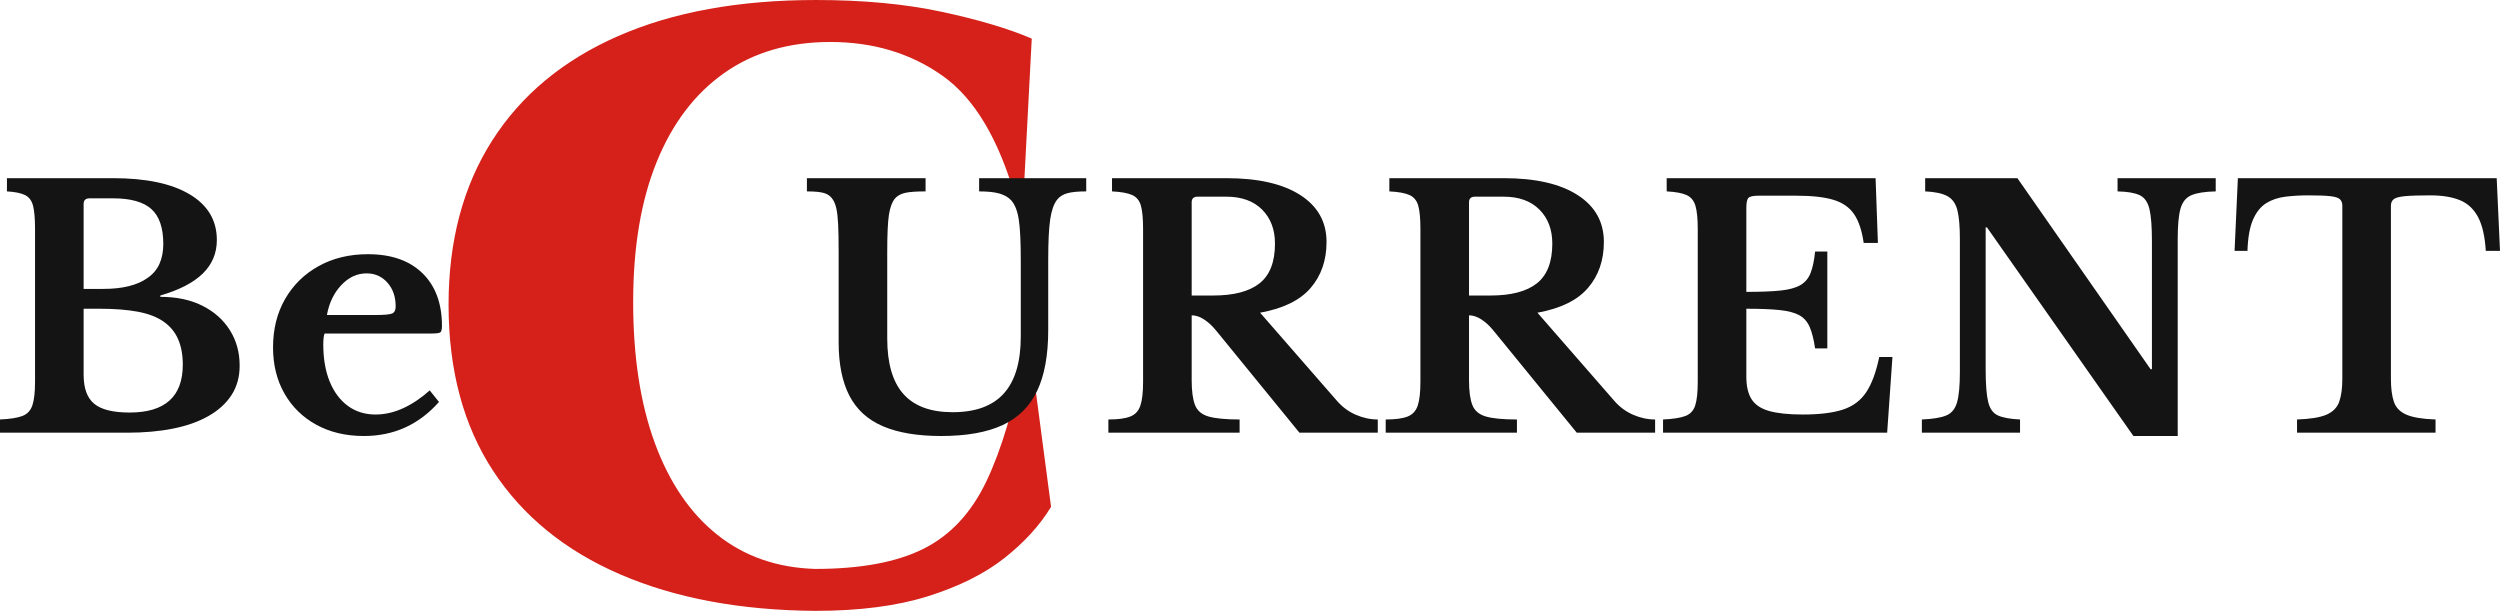
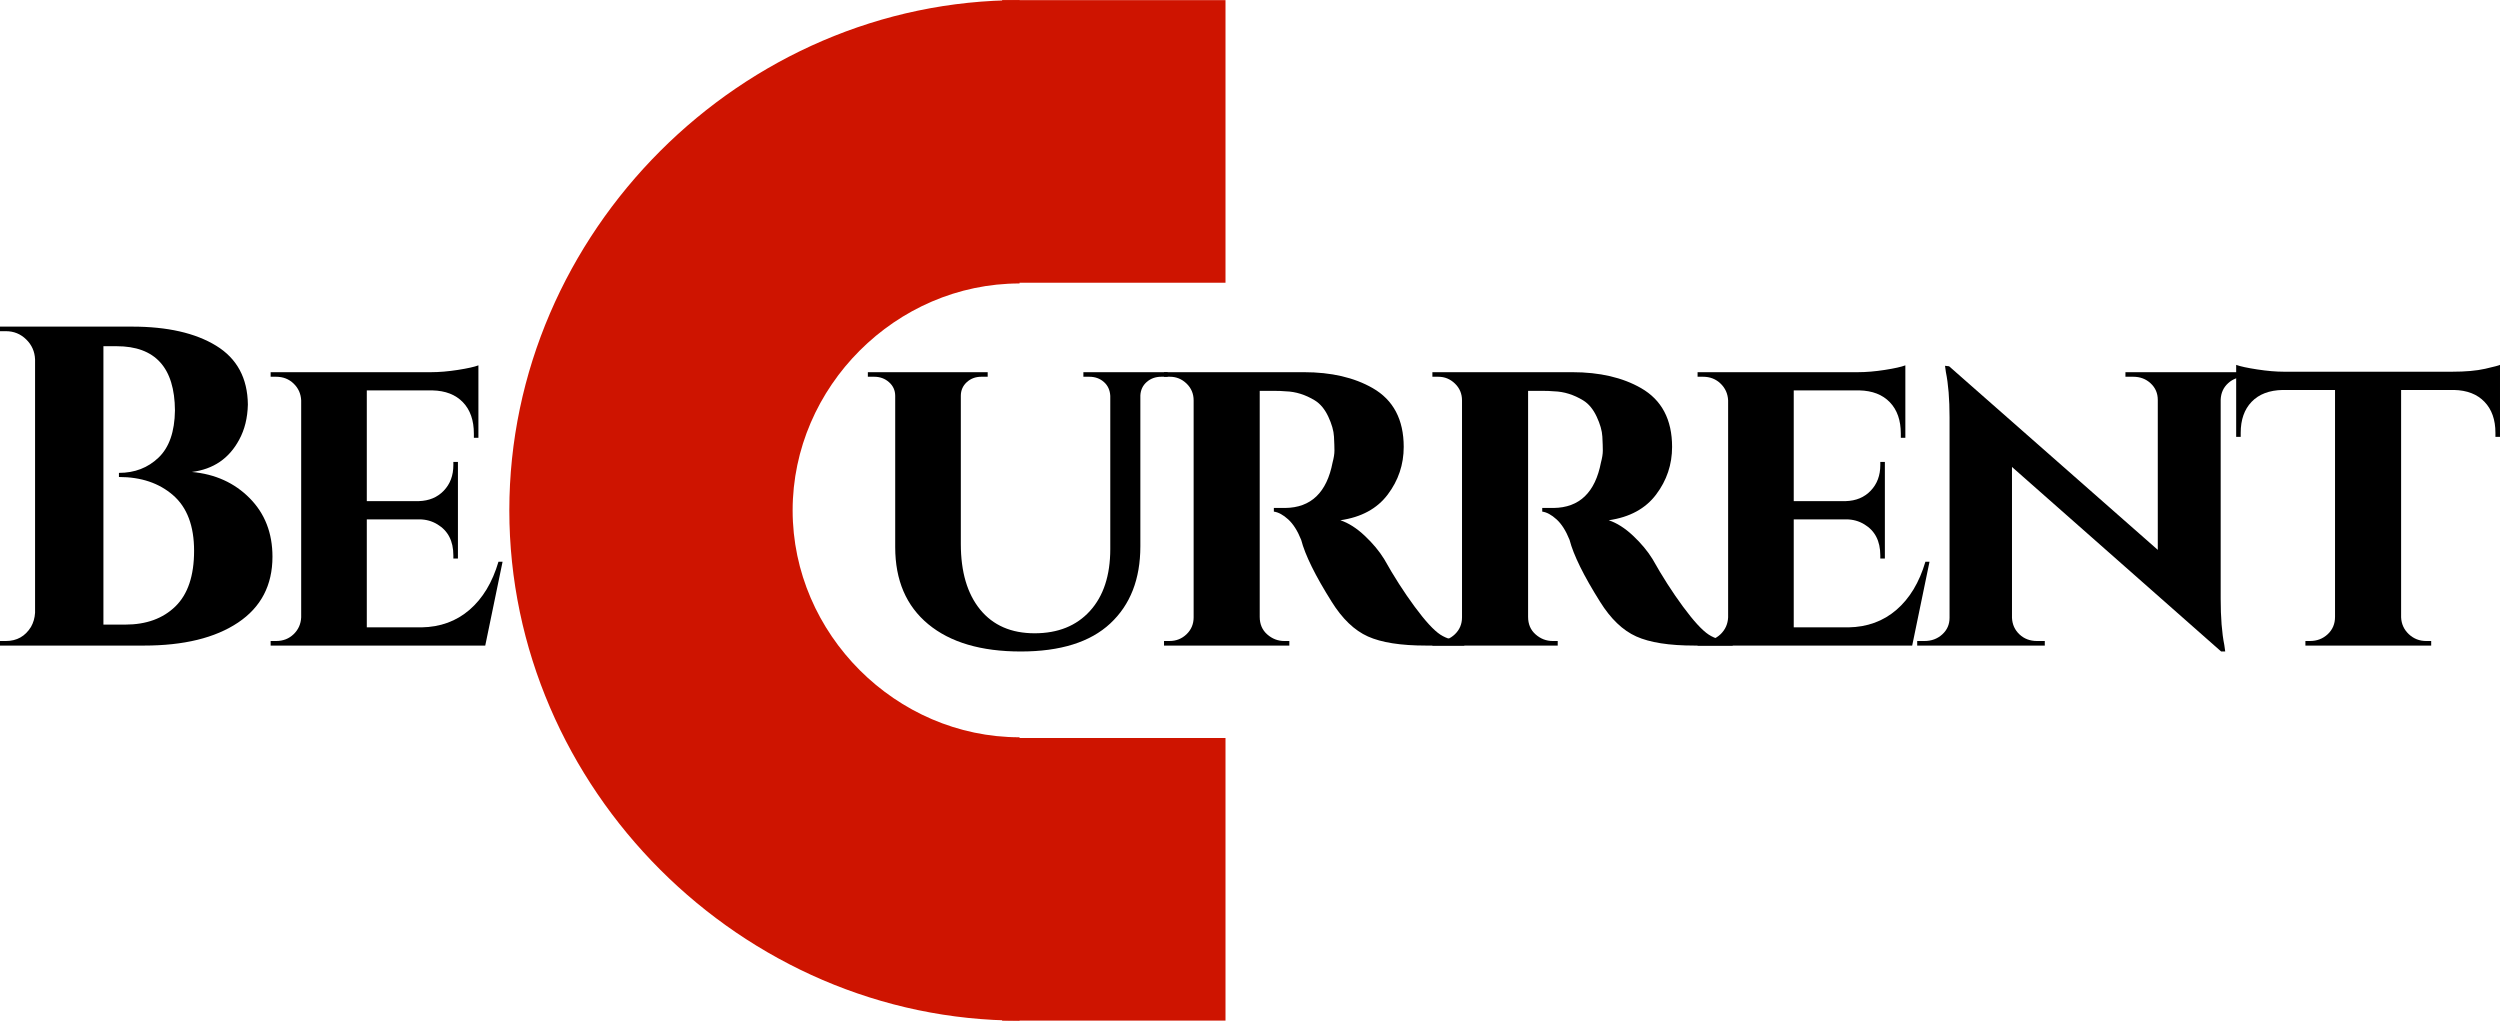
- <svg xmlns="http://www.w3.org/2000/svg" width="7563" height="1848" viewBox="0 0 7563.1 1848.0" role="img" aria-label="BeCurrent">
-   <g transform="translate(-33.0 1309.0)">
-     <path fill="#D5211A" transform="translate(1301.2 503.5)" d="M1850.5 -741.2 1911.5 -279.2Q1860.7 -195.5 1770.6 -124.4Q1680.5 -53.3 1539.6 -8.9Q1398.7 35.5 1198.2 35.5Q858.0 33.0 608.0 -74.9Q357.9 -182.8 223.4 -388.4Q88.8 -594.0 88.8 -891.0Q88.8 -1180.4 220.8 -1387.3Q352.8 -1594.2 601.6 -1703.3Q850.4 -1812.5 1200.7 -1812.5Q1413.9 -1812.5 1580.2 -1776.9Q1746.5 -1741.4 1853.1 -1695.7L1827.7 -1210.8H1804.8Q1728.7 -1479.9 1584.0 -1582.7Q1439.3 -1685.5 1243.8 -1685.5Q1056.0 -1685.5 922.7 -1591.6Q789.5 -1497.7 718.4 -1322.5Q647.3 -1147.4 647.3 -898.6Q647.3 -649.8 713.3 -470.9Q779.3 -291.9 902.4 -194.2Q1025.5 -96.5 1198.2 -91.4Q1403.8 -91.4 1525.6 -152.3Q1647.5 -213.2 1716.0 -356.7Q1784.5 -500.1 1830.2 -741.2Z" />
-     <path fill="#141414" d="M33.0 0.0V-40.0Q78.0 -42.0 100.5 -50.5Q123.0 -59.0 131.0 -83.0Q139.0 -107.0 139.0 -154.0V-616.0Q139.0 -663.0 133.0 -686.5Q127.0 -710.0 108.5 -719.0Q90.0 -728.0 54.0 -730.0V-770.0H375.0Q525.0 -770.0 607.0 -721.0Q689.0 -672.0 689.0 -583.0Q689.0 -523.0 646.5 -481.5Q604.0 -440.0 518.0 -415.0V-411.0Q592.0 -411.0 645.5 -384.0Q699.0 -357.0 728.5 -310.0Q758.0 -263.0 758.0 -203.0Q758.0 -152.0 733.5 -114.0Q709.0 -76.0 663.0 -50.0Q619.0 -25.0 557.0 -12.5Q495.0 0.0 418.0 0.0ZM425.0 -61.0Q586.0 -61.0 586.0 -206.0Q586.0 -250.0 572.0 -282.5Q558.0 -315.0 528.0 -336.0Q498.0 -357.0 450.0 -366.0Q402.0 -375.0 334.0 -375.0H286.0V-175.0Q286.0 -114.0 318.0 -87.5Q350.0 -61.0 425.0 -61.0ZM286.0 -435.0H345.0Q390.0 -435.0 423.5 -443.5Q457.0 -452.0 479.0 -468.0Q504.0 -485.0 515.5 -511.0Q527.0 -537.0 527.0 -571.0Q527.0 -644.0 491.0 -676.5Q455.0 -709.0 375.0 -709.0H304.0Q286.0 -709.0 286.0 -692.0Z M1333.0 -128.0 1361.0 -93.0Q1270.0 10.0 1134.0 10.0Q1052.0 10.0 990.0 -24.0Q928.0 -58.0 893.5 -118.5Q859.0 -179.0 859.0 -258.0Q859.0 -341.0 895.5 -404.5Q932.0 -468.0 997.0 -504.0Q1062.0 -540.0 1146.0 -540.0Q1252.0 -540.0 1311.0 -482.5Q1370.0 -425.0 1370.0 -323.0Q1370.0 -307.0 1365.0 -303.5Q1360.0 -300.0 1337.0 -300.0H1015.0Q1013.0 -295.0 1012.0 -287.0Q1011.0 -279.0 1011.0 -267.0Q1011.0 -202.0 1030.5 -154.5Q1050.0 -107.0 1085.5 -81.0Q1121.0 -55.0 1169.0 -55.0Q1211.0 -55.0 1252.5 -74.0Q1294.0 -93.0 1333.0 -128.0ZM1022.0 -356.0H1167.0Q1208.0 -356.0 1219.0 -360.5Q1230.0 -365.0 1230.0 -382.0Q1230.0 -426.0 1205.0 -454.0Q1180.0 -482.0 1142.0 -482.0Q1099.0 -482.0 1065.5 -446.5Q1032.0 -411.0 1022.0 -356.0Z" />
-     <path fill="#141414" d="M3204.1 -522.0V-310.0Q3204.1 -197.0 3170.6 -126.5Q3137.1 -56.0 3066.1 -23.0Q2995.1 10.0 2880.1 10.0Q2773.1 10.0 2704.1 -19.5Q2635.1 -49.0 2602.6 -112.0Q2570.1 -175.0 2570.1 -273.0V-547.0Q2570.1 -599.0 2568.6 -630.0Q2567.1 -661.0 2563.1 -678.5Q2559.1 -696.0 2552.1 -706.0Q2543.1 -720.0 2526.1 -725.0Q2509.1 -730.0 2474.1 -730.0V-770.0H2833.1V-730.0Q2791.1 -730.0 2771.1 -725.5Q2751.1 -721.0 2740.1 -708.0Q2727.1 -692.0 2722.1 -658.5Q2717.1 -625.0 2717.1 -547.0V-285.0Q2717.1 -172.0 2766.1 -117.0Q2815.1 -62.0 2915.1 -62.0Q3019.1 -62.0 3070.1 -119.0Q3121.1 -176.0 3121.1 -291.0V-522.0Q3121.1 -605.0 3115.1 -644.5Q3109.1 -684.0 3092.1 -703.0Q3079.1 -717.0 3056.6 -723.5Q3034.1 -730.0 2995.1 -730.0V-770.0H3319.1V-730.0Q3282.1 -730.0 3262.1 -724.5Q3242.1 -719.0 3231.1 -705.0Q3216.1 -686.0 3210.1 -645.5Q3204.1 -605.0 3204.1 -522.0Z M4046.1 -577.0Q4046.1 -494.0 3998.1 -438.0Q3950.1 -382.0 3845.1 -363.0L4077.1 -97.0Q4101.1 -69.0 4134.1 -54.5Q4167.1 -40.0 4201.1 -40.0V0.0H3964.1L3716.1 -304.0Q3700.1 -324.0 3686.1 -335.0Q3672.1 -346.0 3660.6 -350.5Q3649.1 -355.0 3638.1 -355.0V-159.0Q3638.1 -110.0 3648.1 -84.0Q3658.1 -58.0 3689.1 -49.0Q3720.1 -40.0 3783.1 -40.0V0.0H3386.1V-40.0Q3430.1 -40.0 3452.6 -49.0Q3475.1 -58.0 3483.1 -82.5Q3491.1 -107.0 3491.1 -154.0V-616.0Q3491.1 -663.0 3484.6 -686.5Q3478.1 -710.0 3458.1 -719.0Q3438.1 -728.0 3397.1 -730.0V-770.0H3743.1Q3887.1 -770.0 3966.6 -719.0Q4046.1 -668.0 4046.1 -577.0ZM3638.1 -697.0V-415.0H3703.1Q3797.1 -415.0 3843.6 -452.0Q3890.1 -489.0 3890.1 -572.0Q3890.1 -636.0 3851.1 -675.0Q3812.1 -714.0 3743.1 -714.0H3656.1Q3638.1 -714.0 3638.1 -697.0Z M4885.1 -577.0Q4885.1 -494.0 4837.1 -438.0Q4789.1 -382.0 4684.1 -363.0L4916.1 -97.0Q4940.1 -69.0 4973.1 -54.5Q5006.1 -40.0 5040.1 -40.0V0.0H4803.1L4555.1 -304.0Q4539.1 -324.0 4525.1 -335.0Q4511.1 -346.0 4499.6 -350.5Q4488.1 -355.0 4477.1 -355.0V-159.0Q4477.1 -110.0 4487.1 -84.0Q4497.1 -58.0 4528.1 -49.0Q4559.1 -40.0 4622.1 -40.0V0.0H4225.1V-40.0Q4269.1 -40.0 4291.6 -49.0Q4314.1 -58.0 4322.1 -82.5Q4330.1 -107.0 4330.1 -154.0V-616.0Q4330.1 -663.0 4323.6 -686.5Q4317.1 -710.0 4297.1 -719.0Q4277.1 -728.0 4236.1 -730.0V-770.0H4582.1Q4726.1 -770.0 4805.6 -719.0Q4885.1 -668.0 4885.1 -577.0ZM4477.1 -697.0V-415.0H4542.1Q4636.1 -415.0 4682.6 -452.0Q4729.1 -489.0 4729.1 -572.0Q4729.1 -636.0 4690.1 -675.0Q4651.1 -714.0 4582.1 -714.0H4495.1Q4477.1 -714.0 4477.1 -697.0Z M5316.1 -680.0V-426.0Q5380.1 -426.0 5419.1 -430.0Q5458.1 -434.0 5479.6 -446.5Q5501.1 -459.0 5510.6 -483.5Q5520.1 -508.0 5524.1 -548.0H5561.1V-255.0H5524.1Q5518.1 -296.0 5507.6 -320.0Q5497.1 -344.0 5476.1 -355.5Q5455.1 -367.0 5417.1 -371.0Q5379.1 -375.0 5316.1 -375.0V-169.0Q5316.1 -126.0 5332.1 -101.0Q5348.1 -76.0 5385.6 -65.5Q5423.1 -55.0 5487.1 -55.0Q5563.1 -55.0 5608.6 -70.0Q5654.1 -85.0 5679.1 -123.0Q5704.1 -161.0 5718.1 -229.0H5758.1L5742.1 0.0H5064.1V-40.0Q5109.1 -42.0 5131.6 -50.5Q5154.1 -59.0 5161.6 -83.0Q5169.1 -107.0 5169.1 -154.0V-616.0Q5169.1 -663.0 5162.1 -686.5Q5155.1 -710.0 5135.1 -719.0Q5115.1 -728.0 5075.1 -730.0V-770.0H5707.1L5714.1 -574.0H5671.1Q5663.1 -630.0 5642.1 -661.0Q5621.1 -692.0 5579.6 -704.5Q5538.1 -717.0 5467.1 -717.0H5354.1Q5329.1 -717.0 5322.6 -710.5Q5316.1 -704.0 5316.1 -680.0Z M6487.1 10.0 6044.1 -621.0H6040.1V-191.0Q6040.1 -125.0 6047.6 -93.5Q6055.1 -62.0 6077.6 -52.0Q6100.1 -42.0 6144.1 -40.0V0.0H5847.1V-40.0Q5896.1 -42.0 5920.6 -52.0Q5945.1 -62.0 5953.6 -92.0Q5962.1 -122.0 5962.1 -184.0V-586.0Q5962.1 -643.0 5954.6 -673.0Q5947.1 -703.0 5924.6 -715.5Q5902.1 -728.0 5857.1 -730.0V-770.0H6136.1L6539.1 -192.0H6543.1V-579.0Q6543.1 -645.0 6535.6 -676.5Q6528.1 -708.0 6506.1 -718.5Q6484.1 -729.0 6439.1 -730.0V-770.0H6736.1V-730.0Q6687.1 -729.0 6662.6 -718.5Q6638.1 -708.0 6629.6 -678.0Q6621.1 -648.0 6621.1 -586.0V10.0Z M7586.1 -770.0 7596.1 -550.0H7553.1Q7549.1 -616.0 7529.6 -652.5Q7510.1 -689.0 7474.6 -703.5Q7439.1 -718.0 7385.1 -718.0Q7334.1 -718.0 7308.1 -715.5Q7282.1 -713.0 7274.1 -706.0Q7266.1 -699.0 7266.1 -687.0V-163.0Q7266.1 -120.0 7275.1 -93.5Q7284.1 -67.0 7313.1 -54.5Q7342.1 -42.0 7401.1 -40.0V0.0H6982.1V-40.0Q7042.1 -42.0 7071.1 -54.5Q7100.1 -67.0 7109.6 -93.5Q7119.1 -120.0 7119.1 -163.0V-687.0Q7119.1 -699.0 7112.1 -706.0Q7105.1 -713.0 7083.1 -715.5Q7061.1 -718.0 7016.1 -718.0Q6980.1 -718.0 6947.1 -714.0Q6914.1 -710.0 6889.1 -694.5Q6864.1 -679.0 6849.1 -645.0Q6834.1 -611.0 6832.1 -550.0H6793.1L6803.1 -770.0Z" />
+ <svg xmlns="http://www.w3.org/2000/svg" width="1102" height="450" viewBox="191.90 525.00 1102.46 450.06" role="img" aria-label="BeCurrent">
+   <defs>
+     <g />
+     <clipPath id="bea6182877">
+       <path d="M 416.504 525 L 641.504 525 L 641.504 975 L 416.504 975 Z M 416.504 525 " clip-rule="nonzero" />
+     </clipPath>
+     <clipPath id="697c96d368">
+       <path d="M 641.504 525 C 518.949 525 416.504 627.445 416.504 750 C 416.504 872.555 518.949 975 641.504 975 L 641.504 850.066 C 587 850.066 541.438 804.504 541.438 750 C 541.438 695.496 587 649.934 641.504 649.934 Z M 641.504 525 " clip-rule="nonzero" />
+     </clipPath>
+     <clipPath id="38fb06fe95">
+       <path d="M 0.504 0 L 225.504 0 L 225.504 450 L 0.504 450 Z M 0.504 0 " clip-rule="nonzero" />
+     </clipPath>
+     <clipPath id="115ed34642">
+       <path d="M 225.504 0 C 102.949 0 0.504 102.445 0.504 225 C 0.504 347.555 102.949 450 225.504 450 L 225.504 325.066 C 171 325.066 125.438 279.504 125.438 225 C 125.438 170.496 171 124.934 225.504 124.934 Z M 225.504 0 " clip-rule="nonzero" />
+     </clipPath>
+     <clipPath id="6f0759ccfc">
+       <rect x="0" width="226" y="0" height="450" />
+     </clipPath>
+     <clipPath id="95996baf81">
+       <path d="M 633.816 525 L 732.328 525 L 732.328 649.621 L 633.816 649.621 Z M 633.816 525 " clip-rule="nonzero" />
+     </clipPath>
+     <clipPath id="a3fcb6247a">
+       <path d="M 0.816 0 L 99.328 0 L 99.328 124.621 L 0.816 124.621 Z M 0.816 0 " clip-rule="nonzero" />
+     </clipPath>
+     <clipPath id="97a361c704">
+       <rect x="0" width="100" y="0" height="125" />
+     </clipPath>
+     <clipPath id="74c19d7b6e">
+       <path d="M 633.816 850.379 L 732.328 850.379 L 732.328 975 L 633.816 975 Z M 633.816 850.379 " clip-rule="nonzero" />
+     </clipPath>
+     <clipPath id="24ceb7a040">
+       <path d="M 0.816 0.379 L 99.328 0.379 L 99.328 125 L 0.816 125 Z M 0.816 0.379 " clip-rule="nonzero" />
+     </clipPath>
+     <clipPath id="a2244420ec">
+       <rect x="0" width="100" y="0" height="125" />
+     </clipPath>
+   </defs>
+   <g fill="#000000" fill-opacity="1">
+     <g transform="translate(569.1858, 809.6249)">
+       <g>
+         <path d="M 137.641 -118.547 L 134.828 -118.547 C 132.285 -118.547 130.141 -117.773 128.391 -116.234 C 126.648 -114.703 125.719 -112.727 125.594 -110.312 L 125.594 -43.797 C 125.594 -29.336 121.172 -17.988 112.328 -9.75 C 103.484 -1.508 90.32 2.609 72.844 2.609 C 55.363 2.609 41.766 -1.406 32.047 -9.438 C 22.336 -17.477 17.484 -28.801 17.484 -43.406 L 17.484 -110.109 C 17.484 -112.523 16.578 -114.535 14.766 -116.141 C 12.961 -117.742 10.785 -118.547 8.234 -118.547 L 5.422 -118.547 L 5.422 -120.562 L 58.266 -120.562 L 58.266 -118.547 L 55.453 -118.547 C 52.91 -118.547 50.77 -117.742 49.031 -116.141 C 47.289 -114.535 46.422 -112.523 46.422 -110.109 L 46.422 -44.812 C 46.422 -32.488 49.266 -22.844 54.953 -15.875 C 60.648 -8.906 68.656 -5.422 78.969 -5.422 C 89.281 -5.422 97.414 -8.703 103.375 -15.266 C 109.344 -21.836 112.328 -30.945 112.328 -42.594 L 112.328 -110.109 C 112.191 -112.66 111.254 -114.703 109.516 -116.234 C 107.773 -117.773 105.629 -118.547 103.078 -118.547 L 100.469 -118.547 L 100.469 -120.562 L 137.641 -120.562 Z M 137.641 -118.547 " />
+       </g>
+     </g>
+   </g>
+   <g fill="#000000" fill-opacity="1">
+     <g transform="translate(696.9784, 809.6249)">
+       <g>
+         <path d="M 56.859 -112.328 L 50.438 -112.328 L 50.438 -12.656 C 50.438 -9.445 51.539 -6.867 53.75 -4.922 C 55.957 -2.984 58.469 -2.016 61.281 -2.016 L 63.5 -2.016 L 63.5 0 L 8.234 0 L 8.234 -2.016 L 10.656 -2.016 C 13.602 -2.016 16.113 -3.016 18.188 -5.016 C 20.258 -7.023 21.297 -9.504 21.297 -12.453 L 21.297 -108.109 C 21.297 -111.055 20.258 -113.531 18.188 -115.531 C 16.113 -117.539 13.664 -118.547 10.844 -118.547 L 8.234 -118.547 L 8.234 -120.562 L 69.922 -120.562 C 81.984 -120.562 92.098 -118.219 100.266 -113.531 C 109.379 -108.301 113.938 -99.66 113.938 -87.609 C 113.938 -79.836 111.586 -72.836 106.891 -66.609 C 102.203 -60.379 95.238 -56.598 86 -55.266 C 89.613 -54.055 93.195 -51.773 96.75 -48.422 C 100.301 -45.078 103.148 -41.66 105.297 -38.172 C 109.578 -30.535 114.062 -23.535 118.75 -17.172 C 123.438 -10.816 127.219 -6.703 130.094 -4.828 C 132.977 -2.953 136.5 -2.016 140.656 -2.016 L 140.656 0 L 123.781 0 C 112.656 0 104.113 -1.336 98.156 -4.016 C 92.195 -6.691 86.875 -11.785 82.188 -19.297 C 74.945 -30.816 70.457 -39.926 68.719 -46.625 C 67.113 -50.633 65.203 -53.645 62.984 -55.656 C 60.773 -57.664 58.672 -58.805 56.672 -59.078 L 56.672 -60.688 L 61.688 -60.688 C 73.07 -60.82 80.035 -67.52 82.578 -80.781 C 83.117 -82.789 83.391 -84.531 83.391 -86 C 83.391 -87.477 83.32 -89.52 83.188 -92.125 C 83.051 -94.738 82.211 -97.688 80.672 -100.969 C 79.129 -104.25 77.156 -106.629 74.75 -108.109 C 70.594 -110.648 66.305 -111.988 61.891 -112.125 C 60.41 -112.258 58.734 -112.328 56.859 -112.328 Z M 56.859 -112.328 " />
+       </g>
+     </g>
+   </g>
+   <g fill="#000000" fill-opacity="1">
+     <g transform="translate(815.3273, 809.6249)">
+       <g>
+         <path d="M 56.859 -112.328 L 50.438 -112.328 L 50.438 -12.656 C 50.438 -9.445 51.539 -6.867 53.75 -4.922 C 55.957 -2.984 58.469 -2.016 61.281 -2.016 L 63.5 -2.016 L 63.5 0 L 8.234 0 L 8.234 -2.016 L 10.656 -2.016 C 13.602 -2.016 16.113 -3.016 18.188 -5.016 C 20.258 -7.023 21.297 -9.504 21.297 -12.453 L 21.297 -108.109 C 21.297 -111.055 20.258 -113.531 18.188 -115.531 C 16.113 -117.539 13.664 -118.547 10.844 -118.547 L 8.234 -118.547 L 8.234 -120.562 L 69.922 -120.562 C 81.984 -120.562 92.098 -118.219 100.266 -113.531 C 109.379 -108.301 113.938 -99.66 113.938 -87.609 C 113.938 -79.836 111.586 -72.836 106.891 -66.609 C 102.203 -60.379 95.238 -56.598 86 -55.266 C 89.613 -54.055 93.195 -51.773 96.75 -48.422 C 100.301 -45.078 103.148 -41.66 105.297 -38.172 C 109.578 -30.535 114.062 -23.535 118.75 -17.172 C 123.438 -10.816 127.219 -6.703 130.094 -4.828 C 132.977 -2.953 136.5 -2.016 140.656 -2.016 L 140.656 0 L 123.781 0 C 112.656 0 104.113 -1.336 98.156 -4.016 C 92.195 -6.691 86.875 -11.785 82.188 -19.297 C 74.945 -30.816 70.457 -39.926 68.719 -46.625 C 67.113 -50.633 65.203 -53.645 62.984 -55.656 C 60.773 -57.664 58.672 -58.805 56.672 -59.078 L 56.672 -60.688 L 61.688 -60.688 C 73.07 -60.82 80.035 -67.52 82.578 -80.781 C 83.117 -82.789 83.391 -84.531 83.391 -86 C 83.391 -87.477 83.32 -89.52 83.188 -92.125 C 83.051 -94.738 82.211 -97.688 80.672 -100.969 C 79.129 -104.25 77.156 -106.629 74.75 -108.109 C 70.594 -110.648 66.305 -111.988 61.891 -112.125 C 60.41 -112.258 58.734 -112.328 56.859 -112.328 Z M 56.859 -112.328 " />
+       </g>
+     </g>
+   </g>
+   <g fill="#000000" fill-opacity="1">
+     <g transform="translate(933.6762, 809.6249)">
+       <g>
+         <path d="M 101.469 0 L 6.828 0 L 6.828 -2.016 L 9.25 -2.016 C 12.32 -2.016 14.895 -3.016 16.969 -5.016 C 19.051 -7.023 20.16 -9.504 20.297 -12.453 L 20.297 -108.109 C 20.16 -111.055 19.051 -113.531 16.969 -115.531 C 14.895 -117.539 12.32 -118.547 9.25 -118.547 L 6.828 -118.547 L 6.828 -120.562 L 77.562 -120.562 C 81.176 -120.562 85.125 -120.895 89.406 -121.562 C 93.695 -122.238 96.711 -122.91 98.453 -123.578 L 98.453 -91.625 L 96.453 -91.625 L 96.453 -93.438 C 96.453 -99.332 94.844 -103.953 91.625 -107.297 C 88.414 -110.648 83.93 -112.395 78.172 -112.531 L 49.234 -112.531 L 49.234 -63.703 L 72.141 -63.703 C 76.691 -63.828 80.375 -65.363 83.188 -68.312 C 86 -71.258 87.406 -75.016 87.406 -79.578 L 87.406 -80.984 L 89.422 -80.984 L 89.422 -38.375 L 87.406 -38.375 L 87.406 -39.781 C 87.406 -46.082 85.062 -50.641 80.375 -53.453 C 77.969 -54.922 75.289 -55.656 72.344 -55.656 L 49.234 -55.656 L 49.234 -8.031 L 73.344 -8.031 C 81.645 -8.164 88.707 -10.742 94.531 -15.766 C 100.363 -20.797 104.617 -27.863 107.297 -36.969 L 109.109 -36.969 Z M 101.469 0 " />
+       </g>
+     </g>
+   </g>
+   <g fill="#000000" fill-opacity="1">
+     <g transform="translate(1033.137, 809.6249)">
+       <g>
+         <path d="M 96.047 -120.562 L 152.516 -120.562 L 152.516 -118.547 L 149.094 -118.547 C 146.008 -118.547 143.43 -117.609 141.359 -115.734 C 139.285 -113.859 138.18 -111.445 138.047 -108.5 L 138.047 -20.703 C 138.047 -12.391 138.582 -5.555 139.656 -0.203 L 140.047 2.609 L 138.25 2.609 L 46.016 -78.766 L 46.016 -12.25 C 46.148 -9.312 47.254 -6.867 49.328 -4.922 C 51.398 -2.984 53.977 -2.016 57.062 -2.016 L 60.484 -2.016 L 60.484 0 L 4.219 0 L 4.219 -2.016 L 7.438 -2.016 C 10.52 -2.016 13.129 -2.984 15.266 -4.922 C 17.41 -6.867 18.484 -9.312 18.484 -12.25 L 18.484 -100.672 C 18.484 -108.703 17.945 -115.332 16.875 -120.562 L 16.484 -123.375 L 18.281 -123.172 L 110.312 -42.203 L 110.312 -108.312 C 110.312 -111.25 109.27 -113.688 107.188 -115.625 C 105.113 -117.57 102.539 -118.547 99.469 -118.547 L 96.047 -118.547 Z M 96.047 -120.562 " />
+       </g>
+     </g>
+   </g>
+   <g fill="#000000" fill-opacity="1">
+     <g transform="translate(1176, 809.6249)">
+       <g>
+         <path d="M 116.344 -92.031 L 116.344 -93.844 C 116.344 -99.602 114.734 -104.156 111.516 -107.5 C 108.305 -110.852 103.82 -112.594 98.062 -112.719 L 74.75 -112.719 L 74.75 -12.453 C 74.883 -9.504 76.02 -7.023 78.156 -5.016 C 80.301 -3.016 82.848 -2.016 85.797 -2.016 L 88.016 -2.016 L 88.016 0 L 32.547 0 L 32.547 -2.016 L 34.562 -2.016 C 37.645 -2.016 40.254 -3.016 42.391 -5.016 C 44.535 -7.023 45.609 -9.57 45.609 -12.656 L 45.609 -112.719 L 22.5 -112.719 C 16.602 -112.594 12.047 -110.852 8.828 -107.5 C 5.617 -104.156 4.016 -99.602 4.016 -93.844 L 4.016 -92.031 L 2.016 -92.031 L 2.016 -123.781 C 3.891 -123.102 7.004 -122.43 11.359 -121.766 C 15.711 -121.098 19.629 -120.766 23.109 -120.766 L 97.25 -120.766 C 103.145 -120.766 108 -121.195 111.812 -122.062 C 115.633 -122.938 117.816 -123.508 118.359 -123.781 L 118.359 -92.031 Z M 116.344 -92.031 " />
+       </g>
+     </g>
+   </g>
+   <g clip-path="url(#bea6182877)">
+     <g clip-path="url(#697c96d368)">
+       <g transform="matrix(1, 0, 0, 1, 416, 525)">
+         <g clip-path="url(#6f0759ccfc)">
+           <g clip-path="url(#38fb06fe95)">
+             <g clip-path="url(#115ed34642)">
+               <path fill="#ce1400" d="M 0.504 450 L 0.504 0 L 225.504 0 L 225.504 450 Z M 0.504 450 " fill-opacity="1" fill-rule="nonzero" />
+             </g>
+           </g>
+         </g>
+       </g>
+     </g>
+   </g>
+   <g fill="#000000" fill-opacity="1">
+     <g transform="translate(183.458, 809.6249)">
+       <g>
+         <path d="M 71.938 0 L 8.438 0 L 8.438 -2.016 L 11.047 -2.016 C 15.867 -2.016 19.555 -4.086 22.109 -8.234 C 23.172 -10.109 23.77 -12.188 23.906 -14.469 L 23.906 -126.188 C 23.77 -129.664 22.461 -132.609 19.984 -135.016 C 17.516 -137.43 14.535 -138.641 11.047 -138.641 L 8.438 -138.641 L 8.438 -140.656 L 66.719 -140.656 C 82.25 -140.656 94.602 -137.844 103.781 -132.219 C 112.957 -126.594 117.613 -117.953 117.75 -106.297 C 117.613 -100.398 116.344 -95.242 113.938 -90.828 C 109.508 -82.516 102.539 -77.758 93.031 -76.562 C 103.344 -75.625 111.848 -71.77 118.547 -65 C 125.242 -58.238 128.594 -49.633 128.594 -39.188 C 128.594 -26.594 123.535 -16.91 113.422 -10.141 C 103.316 -3.379 89.488 0 71.938 0 Z M 85.594 -103.688 C 85.469 -122.57 76.895 -132.016 59.875 -132.016 L 54.047 -132.016 L 54.047 -9.25 L 63.297 -9.25 C 63.43 -9.25 63.566 -9.25 63.703 -9.25 C 72.941 -9.25 80.305 -11.926 85.797 -17.281 C 91.285 -22.633 94.031 -30.801 94.031 -41.781 C 94.031 -52.77 90.945 -60.941 84.781 -66.297 C 78.625 -71.66 70.66 -74.344 60.891 -74.344 L 60.891 -76.156 C 67.848 -76.156 73.672 -78.398 78.359 -82.891 C 83.055 -87.379 85.469 -94.312 85.594 -103.688 Z M 85.594 -103.688 " />
+       </g>
+     </g>
+   </g>
+   <g fill="#000000" fill-opacity="1">
+     <g transform="translate(304.419, 809.6249)">
+       <g>
+         <path d="M 101.469 0 L 6.828 0 L 6.828 -2.016 L 9.25 -2.016 C 12.32 -2.016 14.895 -3.016 16.969 -5.016 C 19.051 -7.023 20.16 -9.504 20.297 -12.453 L 20.297 -108.109 C 20.16 -111.055 19.051 -113.531 16.969 -115.531 C 14.895 -117.539 12.32 -118.547 9.25 -118.547 L 6.828 -118.547 L 6.828 -120.562 L 77.562 -120.562 C 81.176 -120.562 85.125 -120.895 89.406 -121.562 C 93.695 -122.238 96.711 -122.91 98.453 -123.578 L 98.453 -91.625 L 96.453 -91.625 L 96.453 -93.438 C 96.453 -99.332 94.844 -103.953 91.625 -107.297 C 88.414 -110.648 83.93 -112.395 78.172 -112.531 L 49.234 -112.531 L 49.234 -63.703 L 72.141 -63.703 C 76.691 -63.828 80.375 -65.363 83.188 -68.312 C 86 -71.258 87.406 -75.016 87.406 -79.578 L 87.406 -80.984 L 89.422 -80.984 L 89.422 -38.375 L 87.406 -38.375 L 87.406 -39.781 C 87.406 -46.082 85.062 -50.641 80.375 -53.453 C 77.969 -54.922 75.289 -55.656 72.344 -55.656 L 49.234 -55.656 L 49.234 -8.031 L 73.344 -8.031 C 81.645 -8.164 88.707 -10.742 94.531 -15.766 C 100.363 -20.797 104.617 -27.863 107.297 -36.969 L 109.109 -36.969 Z M 101.469 0 " />
+       </g>
+     </g>
+   </g>
+   <g clip-path="url(#95996baf81)">
+     <g transform="matrix(1, 0, 0, 1, 633, 525)">
+       <g clip-path="url(#97a361c704)">
+         <g clip-path="url(#a3fcb6247a)">
+           <path fill="#ce1400" d="M 0.816 0 L 99.328 0 L 99.328 124.68 L 0.816 124.68 Z M 0.816 0 " fill-opacity="1" fill-rule="nonzero" />
+         </g>
+       </g>
+     </g>
+   </g>
+   <g clip-path="url(#74c19d7b6e)">
+     <g transform="matrix(1, 0, 0, 1, 633, 850)">
+       <g clip-path="url(#a2244420ec)">
+         <g clip-path="url(#24ceb7a040)">
+           <path fill="#ce1400" d="M 0.816 0.379 L 99.328 0.379 L 99.328 125.059 L 0.816 125.059 Z M 0.816 0.379 " fill-opacity="1" fill-rule="nonzero" />
+         </g>
+       </g>
+     </g>
  </g>
</svg>
